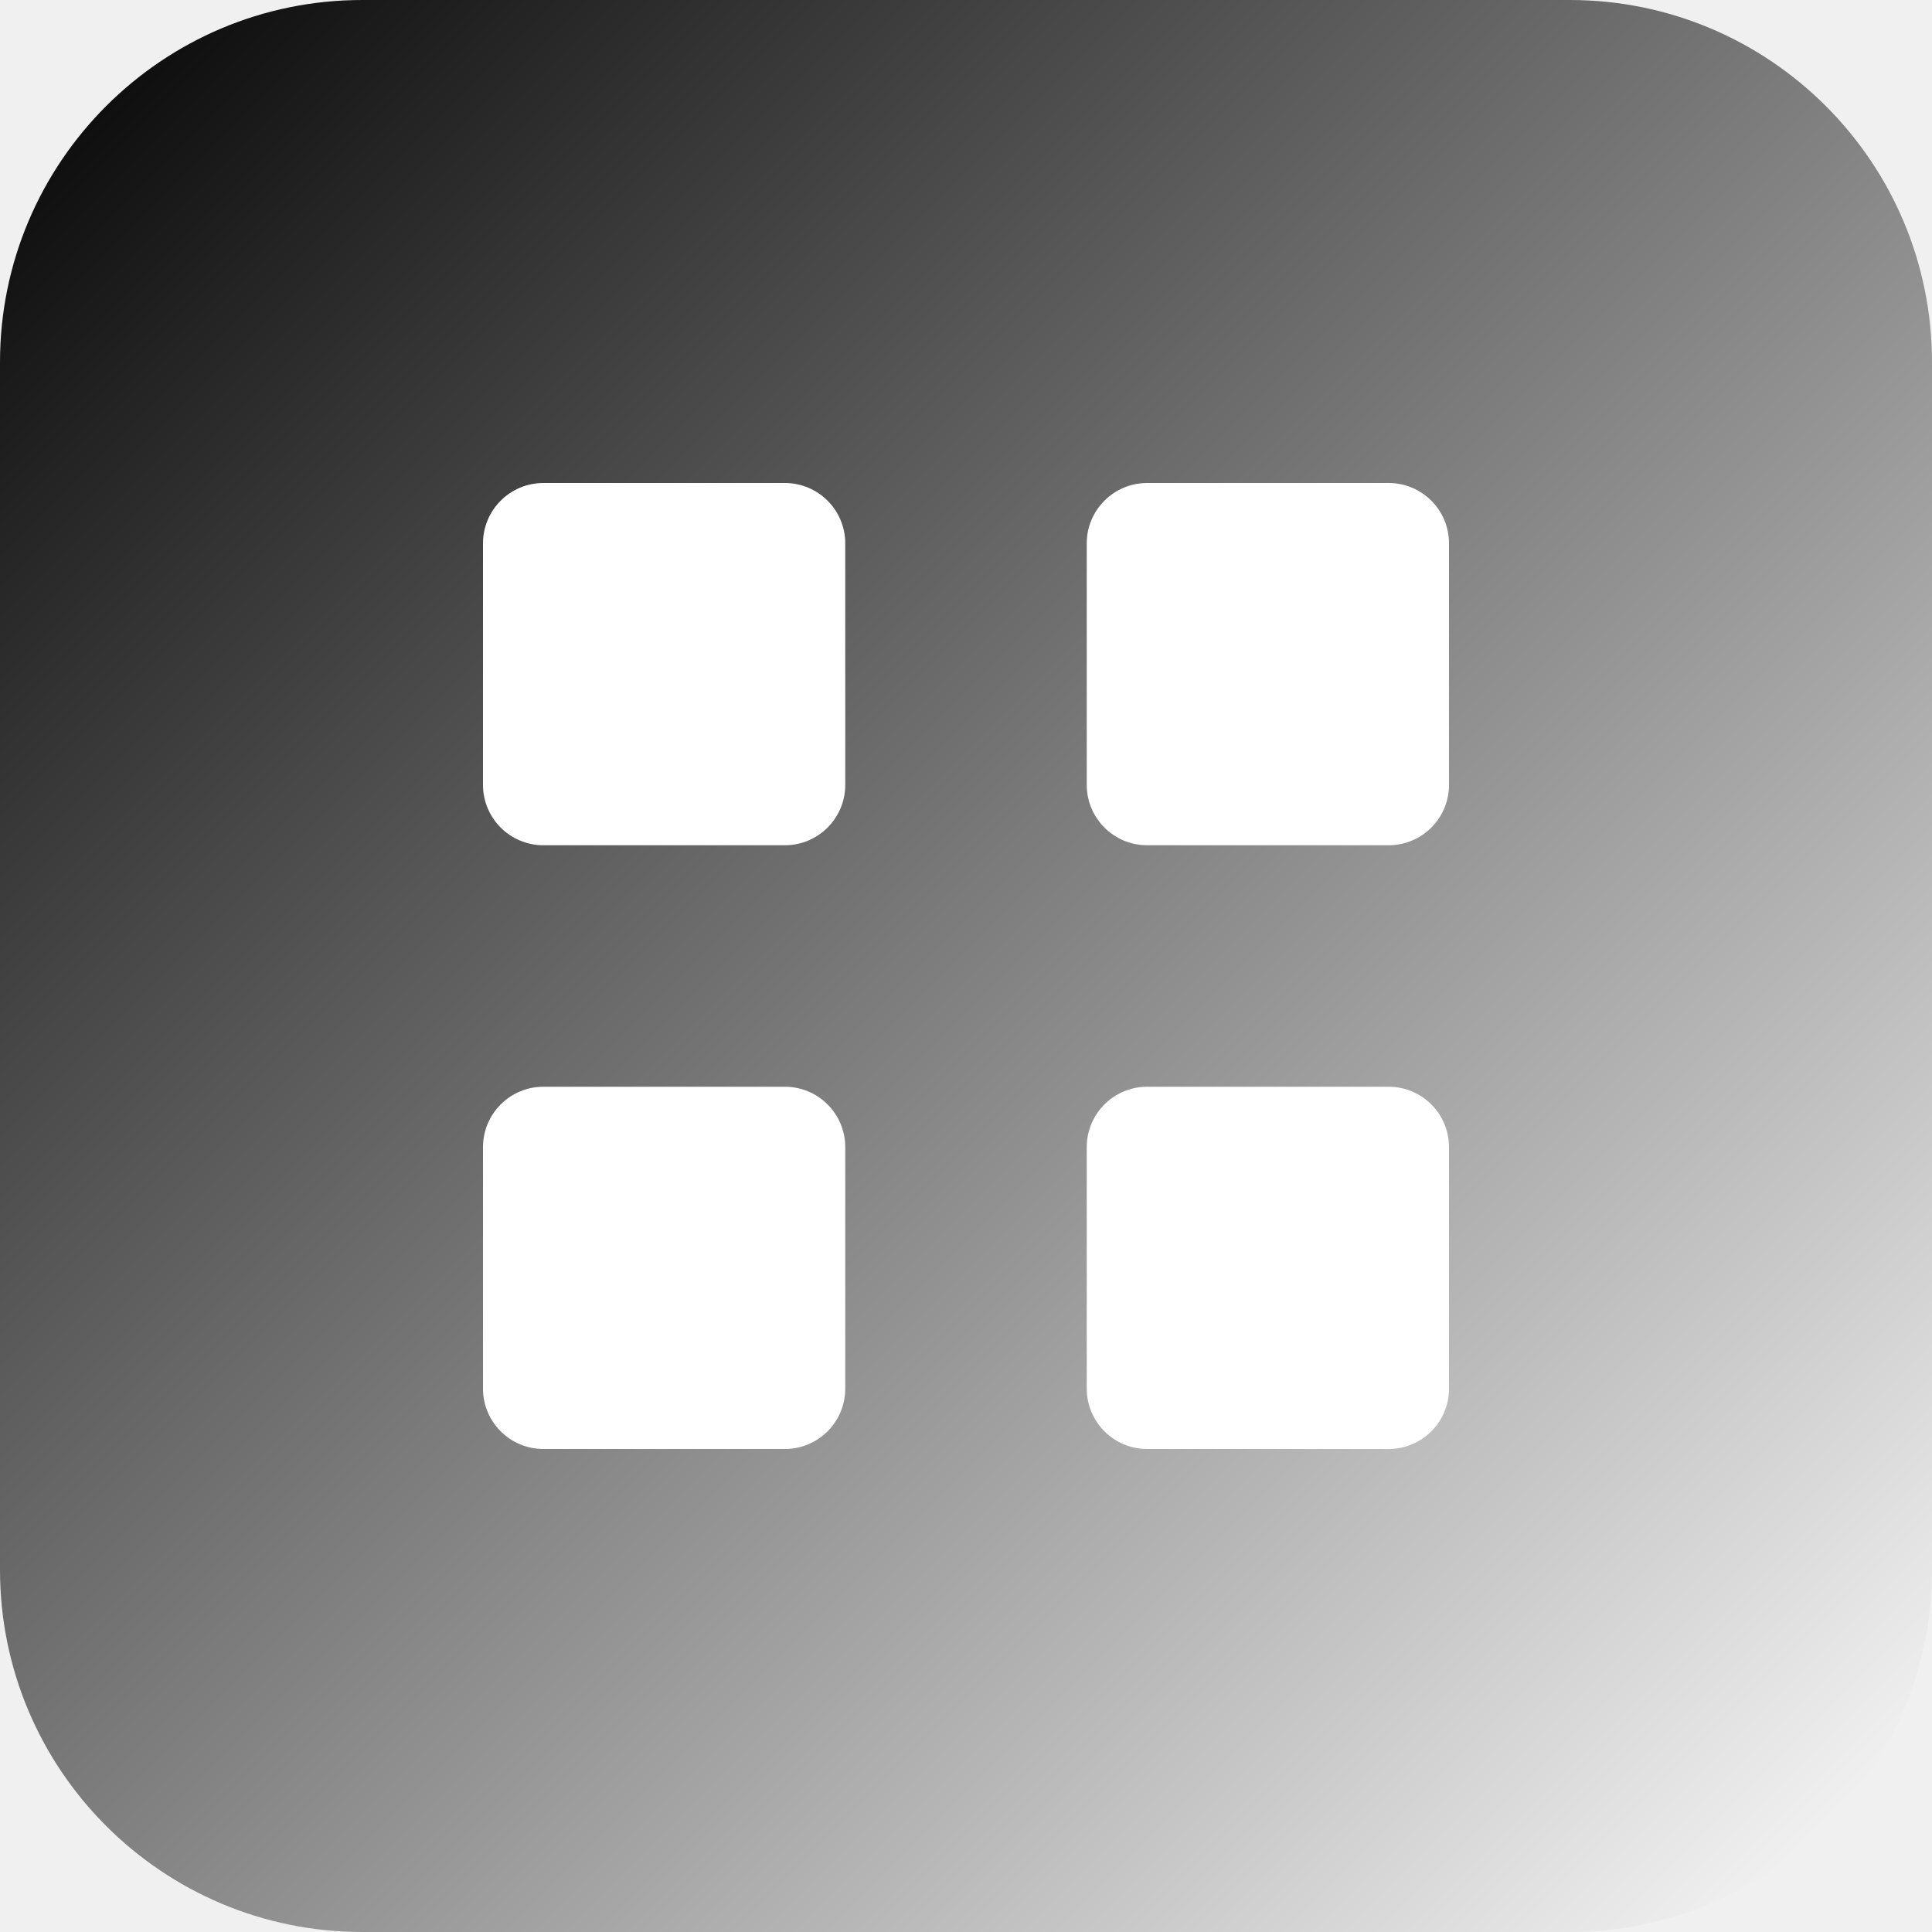
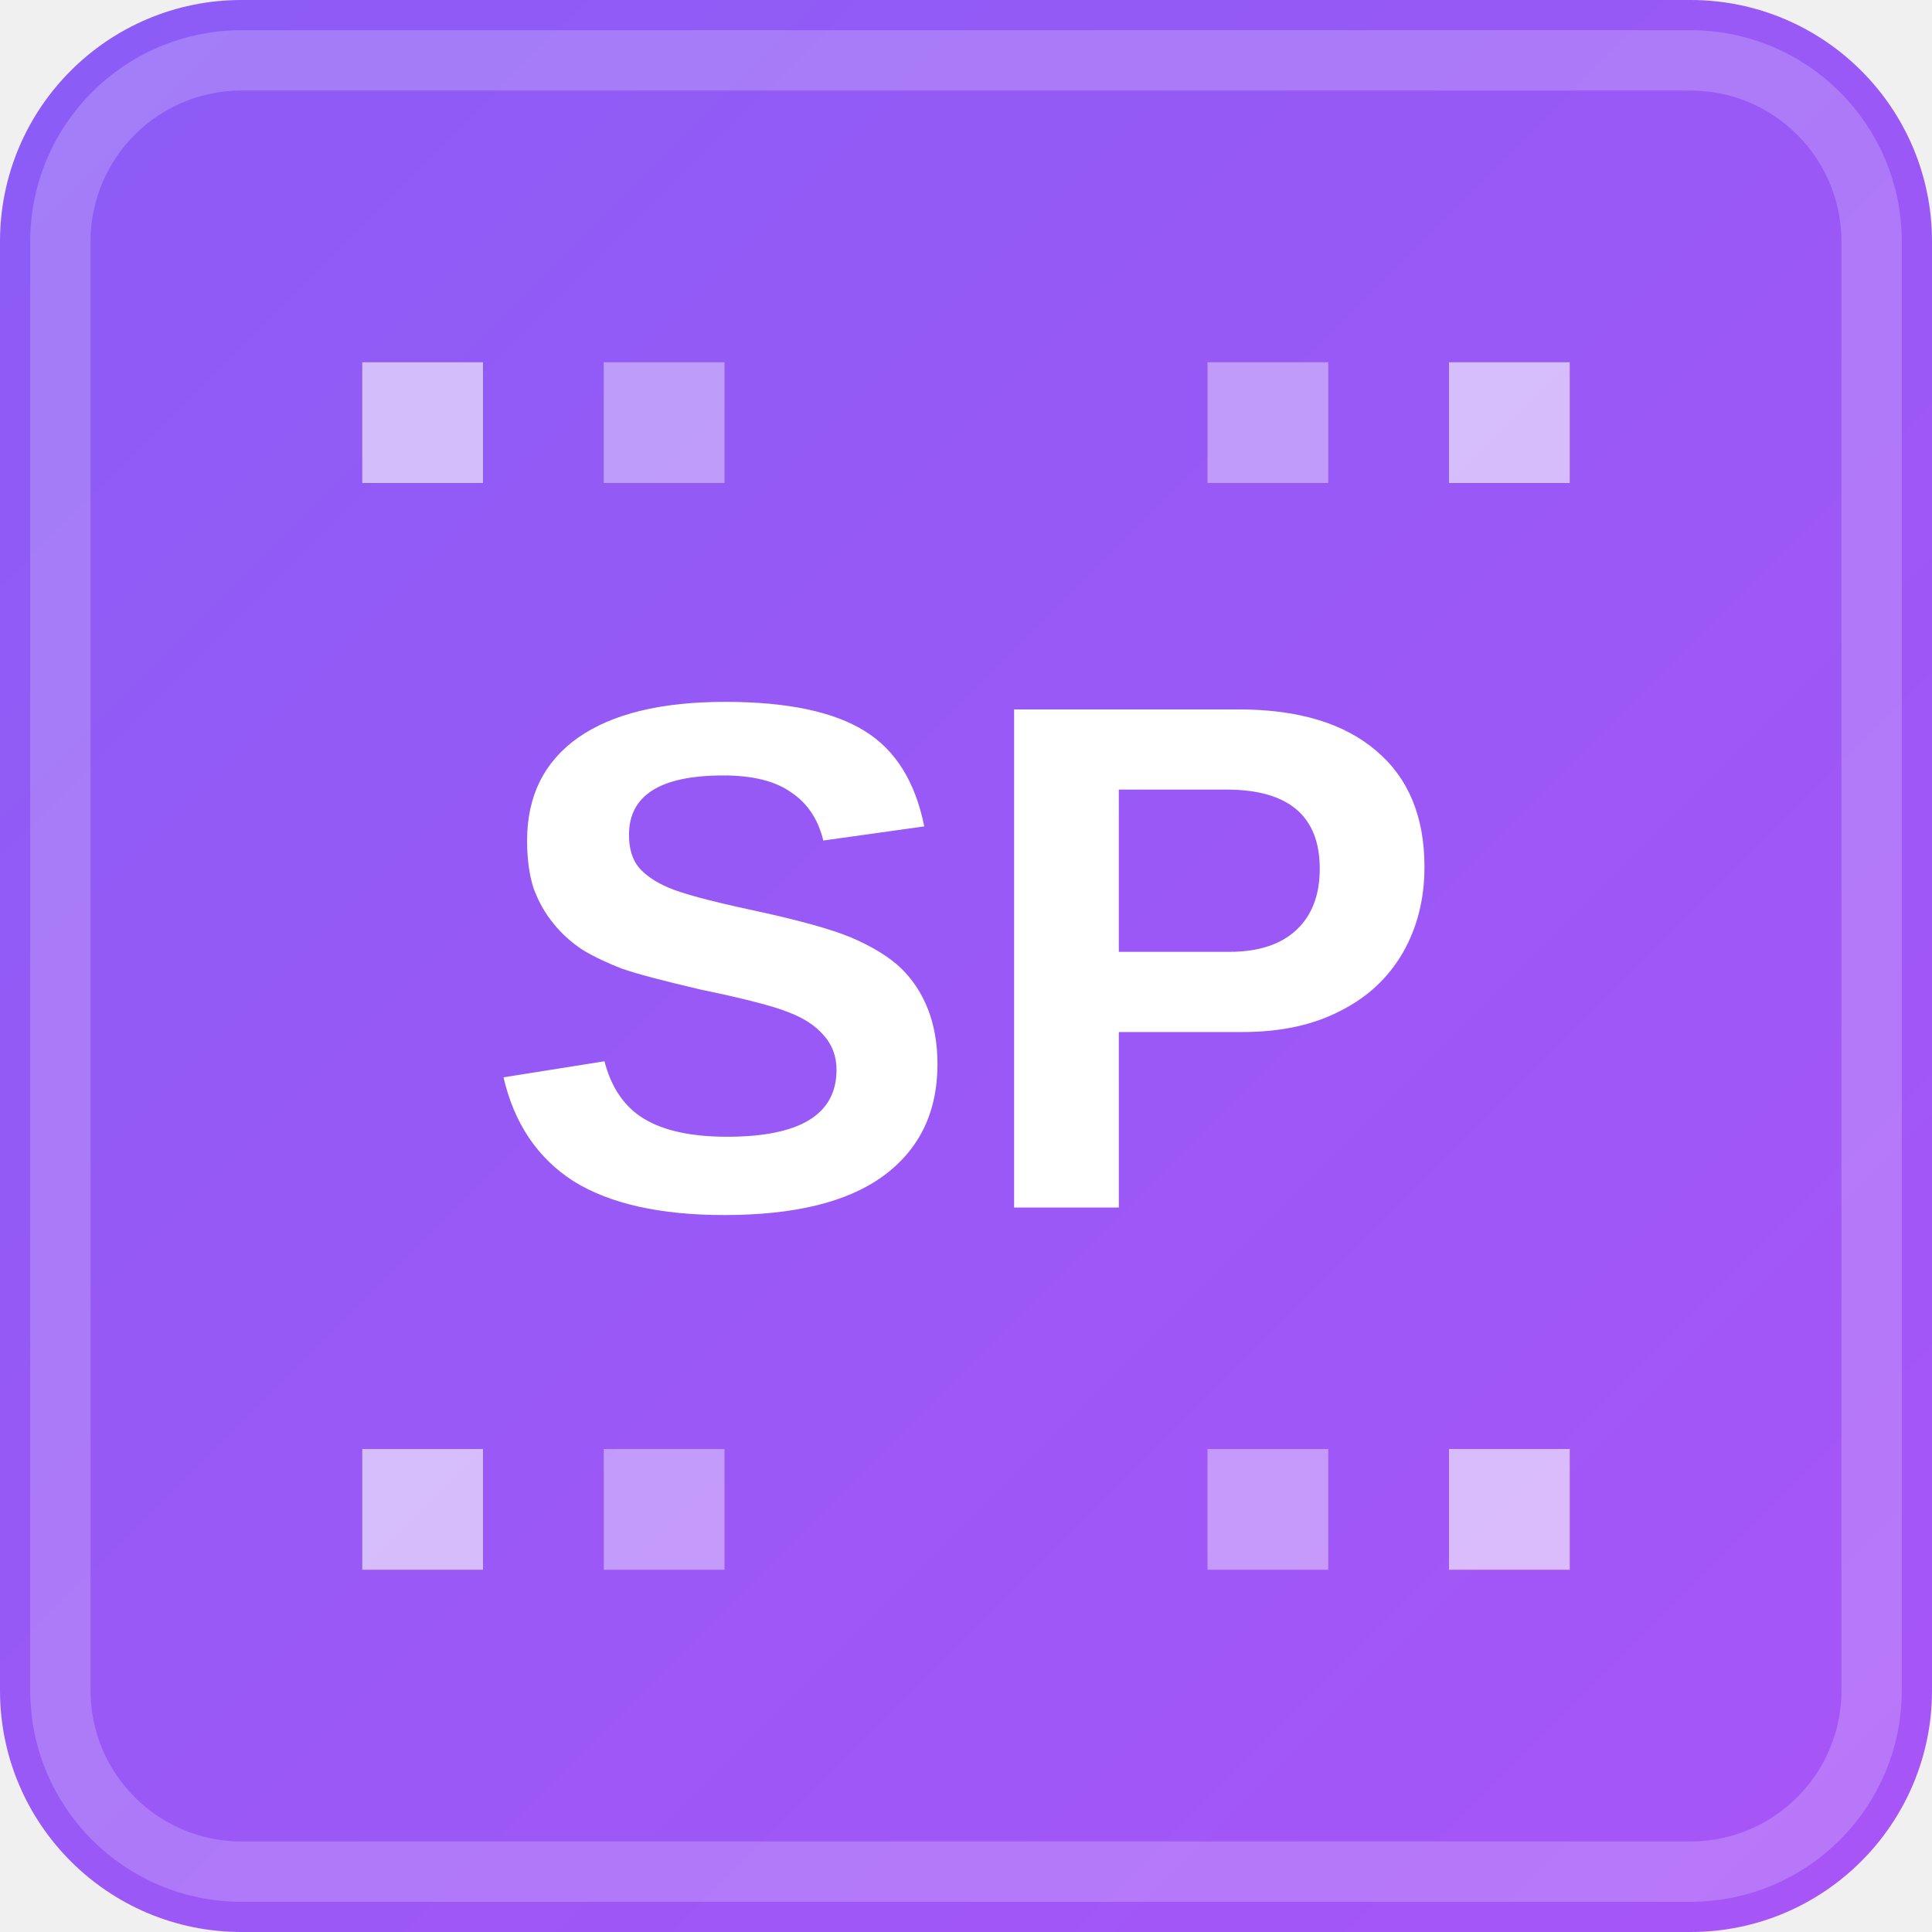
<svg xmlns="http://www.w3.org/2000/svg" width="32" height="32" viewBox="0 0 32 32">
  <defs>
-     <linearGradient id="gradient" x1="0%" y1="0%" x2="100%" y2="100%">
-       <stop offset="0%" style="stop-color:#000000;stop-opacity:1" />
-       <stop offset="100%" style="stop-color:#ffffff;stop-opacity:1" />
+     <linearGradient id="grad" x1="0%" y1="0%" x2="100%" y2="100%">
+       <stop offset="0%" style="stop-color:#8b5cf6;stop-opacity:1" />
+       <stop offset="100%" style="stop-color:#a855f7;stop-opacity:1" />
    </linearGradient>
  </defs>
-   <rect width="32" height="32" rx="6" fill="url(#gradient)" />
-   <g fill="white" transform="translate(8, 8)">
-     <rect x="0" y="0" width="6" height="6" rx="1" />
-     <rect x="10" y="0" width="6" height="6" rx="1" />
-     <rect x="0" y="10" width="6" height="6" rx="1" />
-     <rect x="10" y="10" width="6" height="6" rx="1" />
-   </g>
+   <rect width="32" height="32" rx="4" fill="url(#grad)" />
+   <rect x="1" y="1" width="30" height="30" rx="3" fill="none" stroke="rgba(255,255,255,0.2)" stroke-width="1" />
+   <text x="16" y="20" text-anchor="middle" fill="white" font-family="monospace, Arial" font-size="12" font-weight="bold">SP</text>
+   <rect x="6" y="6" width="2" height="2" fill="rgba(255,255,255,0.6)" />
+   <rect x="10" y="6" width="2" height="2" fill="rgba(255,255,255,0.4)" />
+   <rect x="20" y="6" width="2" height="2" fill="rgba(255,255,255,0.4)" />
+   <rect x="24" y="6" width="2" height="2" fill="rgba(255,255,255,0.6)" />
+   <rect x="6" y="24" width="2" height="2" fill="rgba(255,255,255,0.6)" />
+   <rect x="10" y="24" width="2" height="2" fill="rgba(255,255,255,0.4)" />
+   <rect x="20" y="24" width="2" height="2" fill="rgba(255,255,255,0.4)" />
+   <rect x="24" y="24" width="2" height="2" fill="rgba(255,255,255,0.6)" />
</svg>
